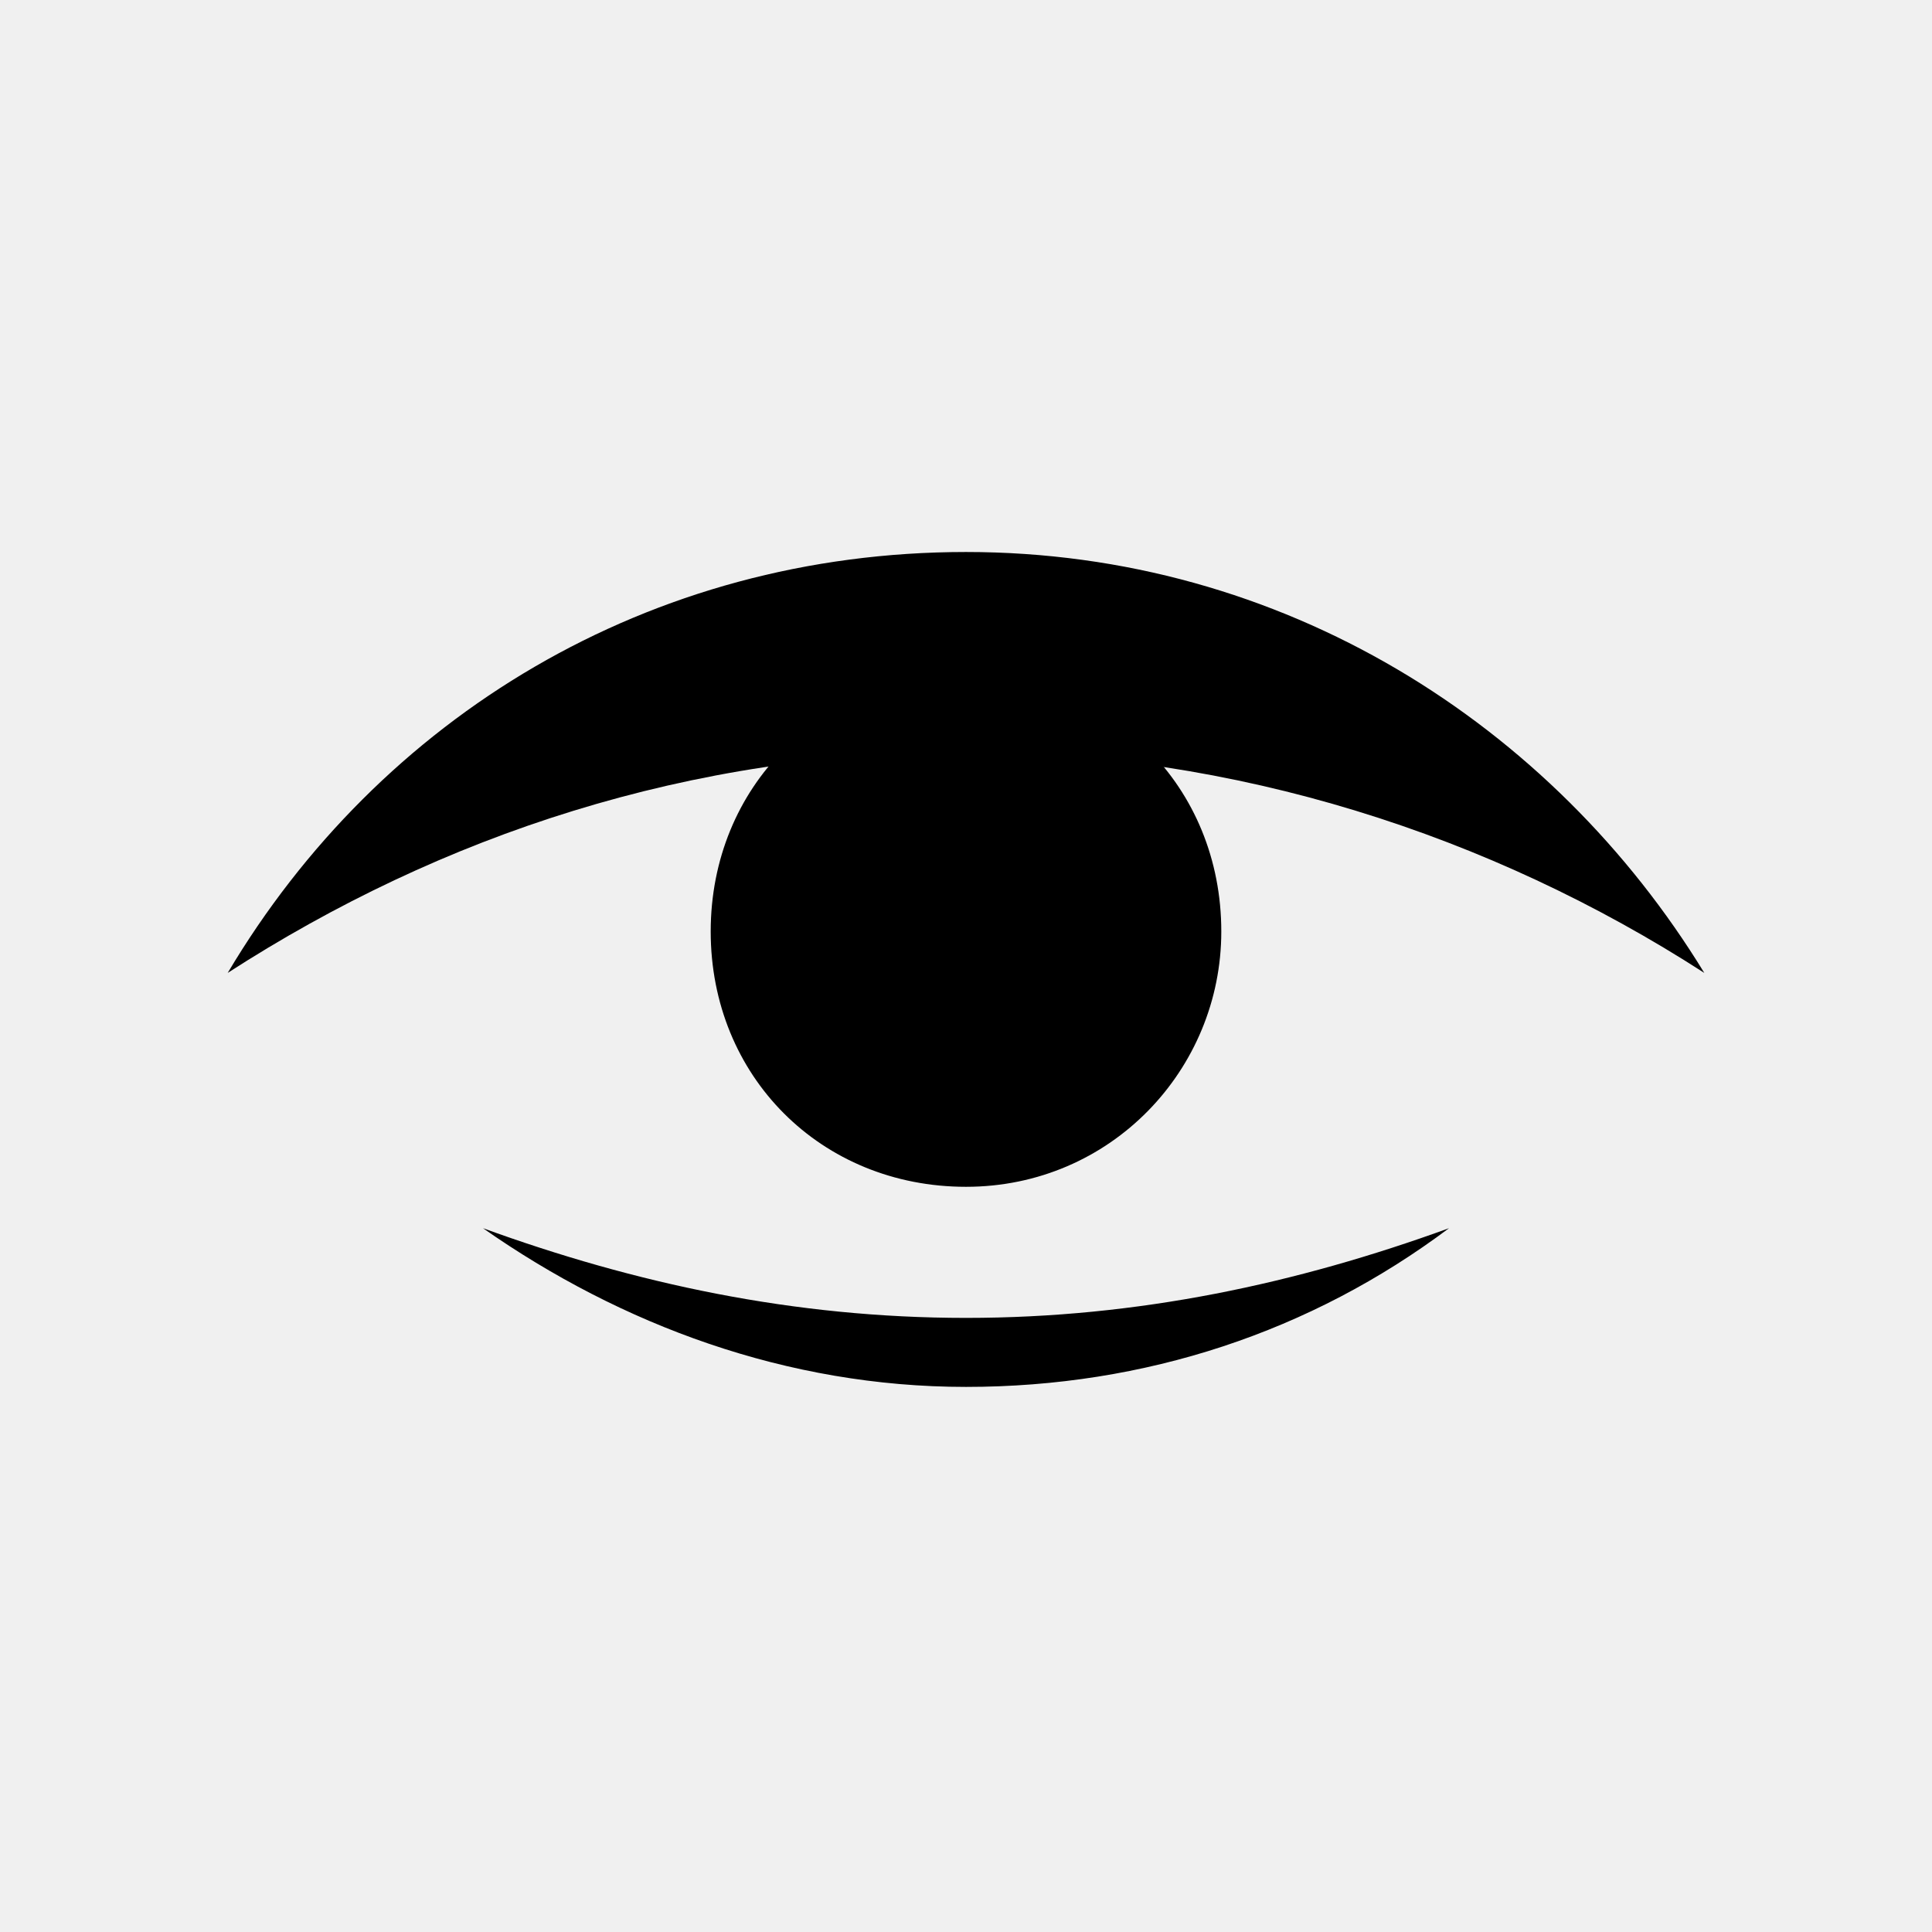
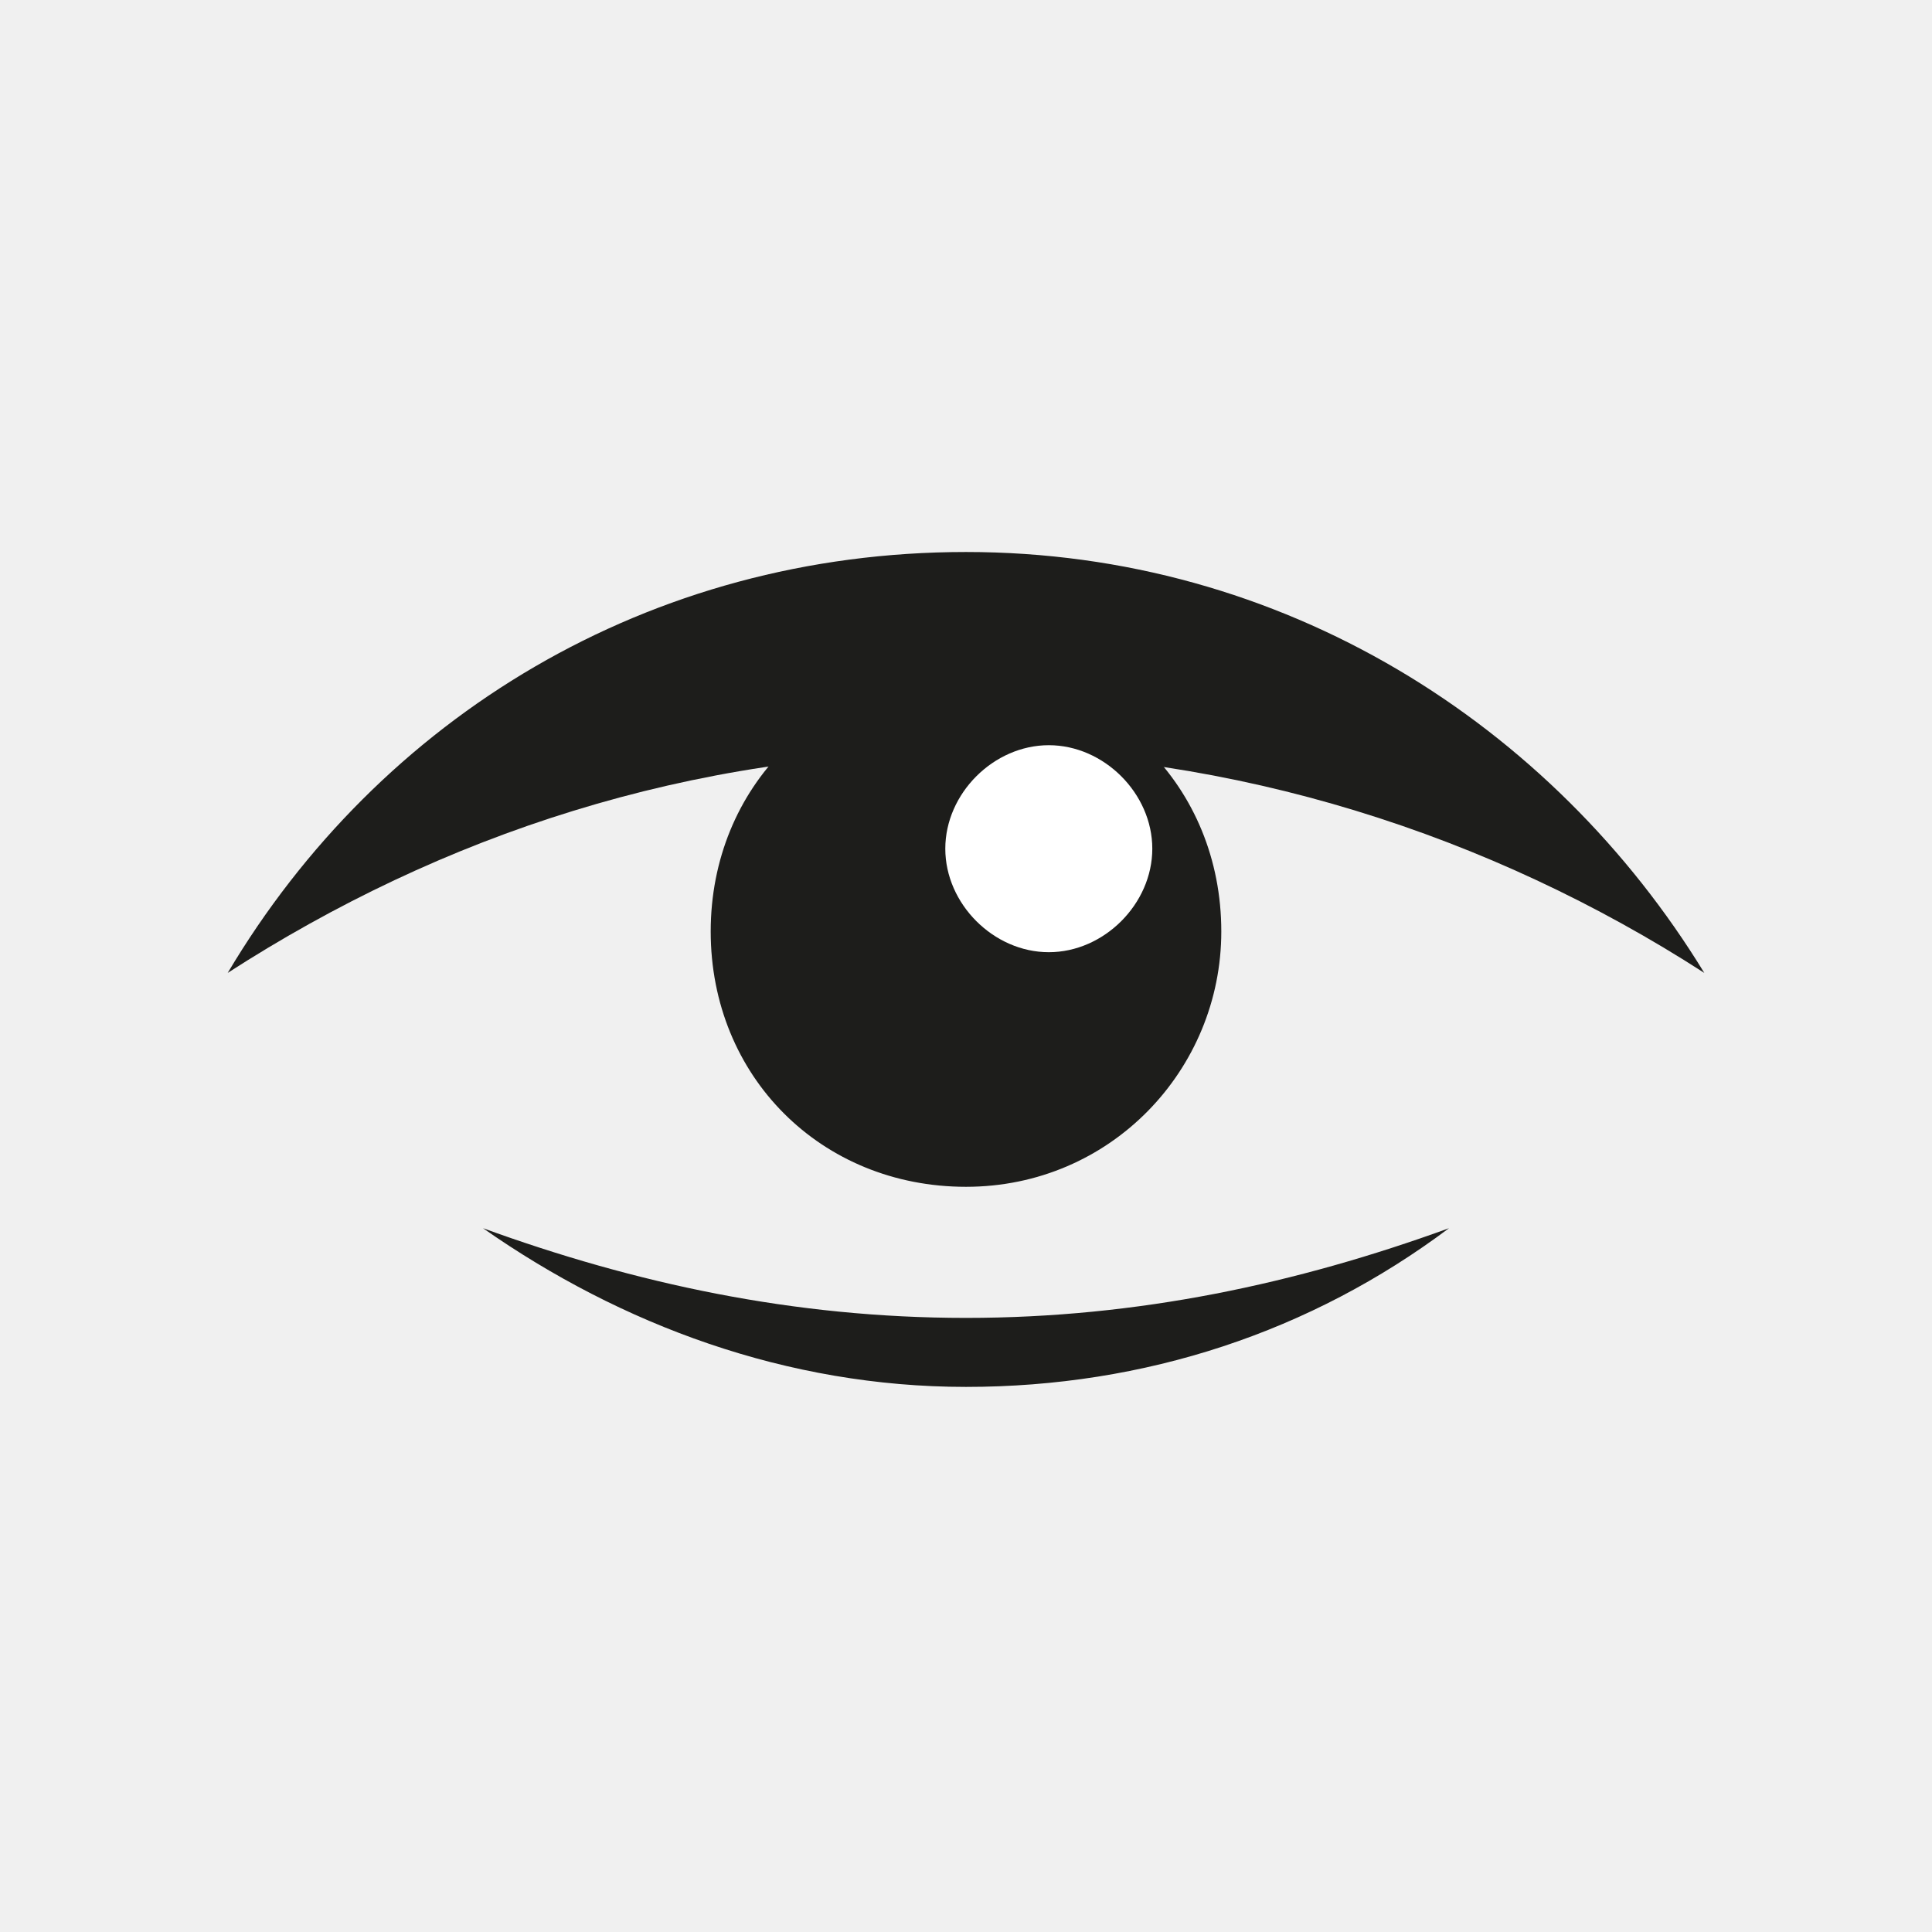
- <svg xmlns="http://www.w3.org/2000/svg" viewBox="0 0 28 28">
-   <path d="M17.7,13.5c0,2-1.6,3.7-3.7,3.7s-3.7-1.6-3.7-3.7,1.6-3.7,3.7-3.7,3.7,1.6,3.7,3.7" fill="currentColor" />
-   <path d="M14,10.9c3.9,0,7.6,1.2,10.7,3.2-2.2-3.6-6.1-6.1-10.7-6.1s-8.5,2.4-10.7,6.1c3.1-2,6.7-3.2,10.7-3.2" fill="currentColor" />
-   <path d="M21,17.8c-2.2.8-4.5,1.3-7,1.3s-4.8-.5-7-1.3c2,1.4,4.4,2.3,7,2.3s5-.8,7-2.3" fill="currentColor" />
-   <path d="M16.7,12.3c0,.8-.7,1.5-1.5,1.5s-1.5-.7-1.5-1.5.7-1.5,1.5-1.5,1.5.7,1.5,1.5" class="eye-glint" />
+ <svg xmlns="http://www.w3.org/2000/svg" id="Capa_1" version="1.1" viewBox="0 0 28 28">
+   <path d="M17.7,13.5c0,2-1.6,3.7-3.7,3.7s-3.7-1.6-3.7-3.7,1.6-3.7,3.7-3.7,3.7,1.6,3.7,3.7" style="fill: #1d1d1b;" />
+   <path d="M14,10.9c3.9,0,7.6,1.2,10.7,3.2-2.2-3.6-6.1-6.1-10.7-6.1s-8.5,2.4-10.7,6.1c3.1-2,6.7-3.2,10.7-3.2" style="fill: #1d1d1b;" />
+   <path d="M21,17.8c-2.2.8-4.5,1.3-7,1.3s-4.8-.5-7-1.3c2,1.4,4.4,2.3,7,2.3s5-.8,7-2.3" style="fill: #1d1d1b;" />
+   <path d="M16.7,12.3c0,.8-.7,1.5-1.5,1.5s-1.5-.7-1.5-1.5.7-1.5,1.5-1.5,1.5.7,1.5,1.5" style="fill: #fff;" />
</svg>
